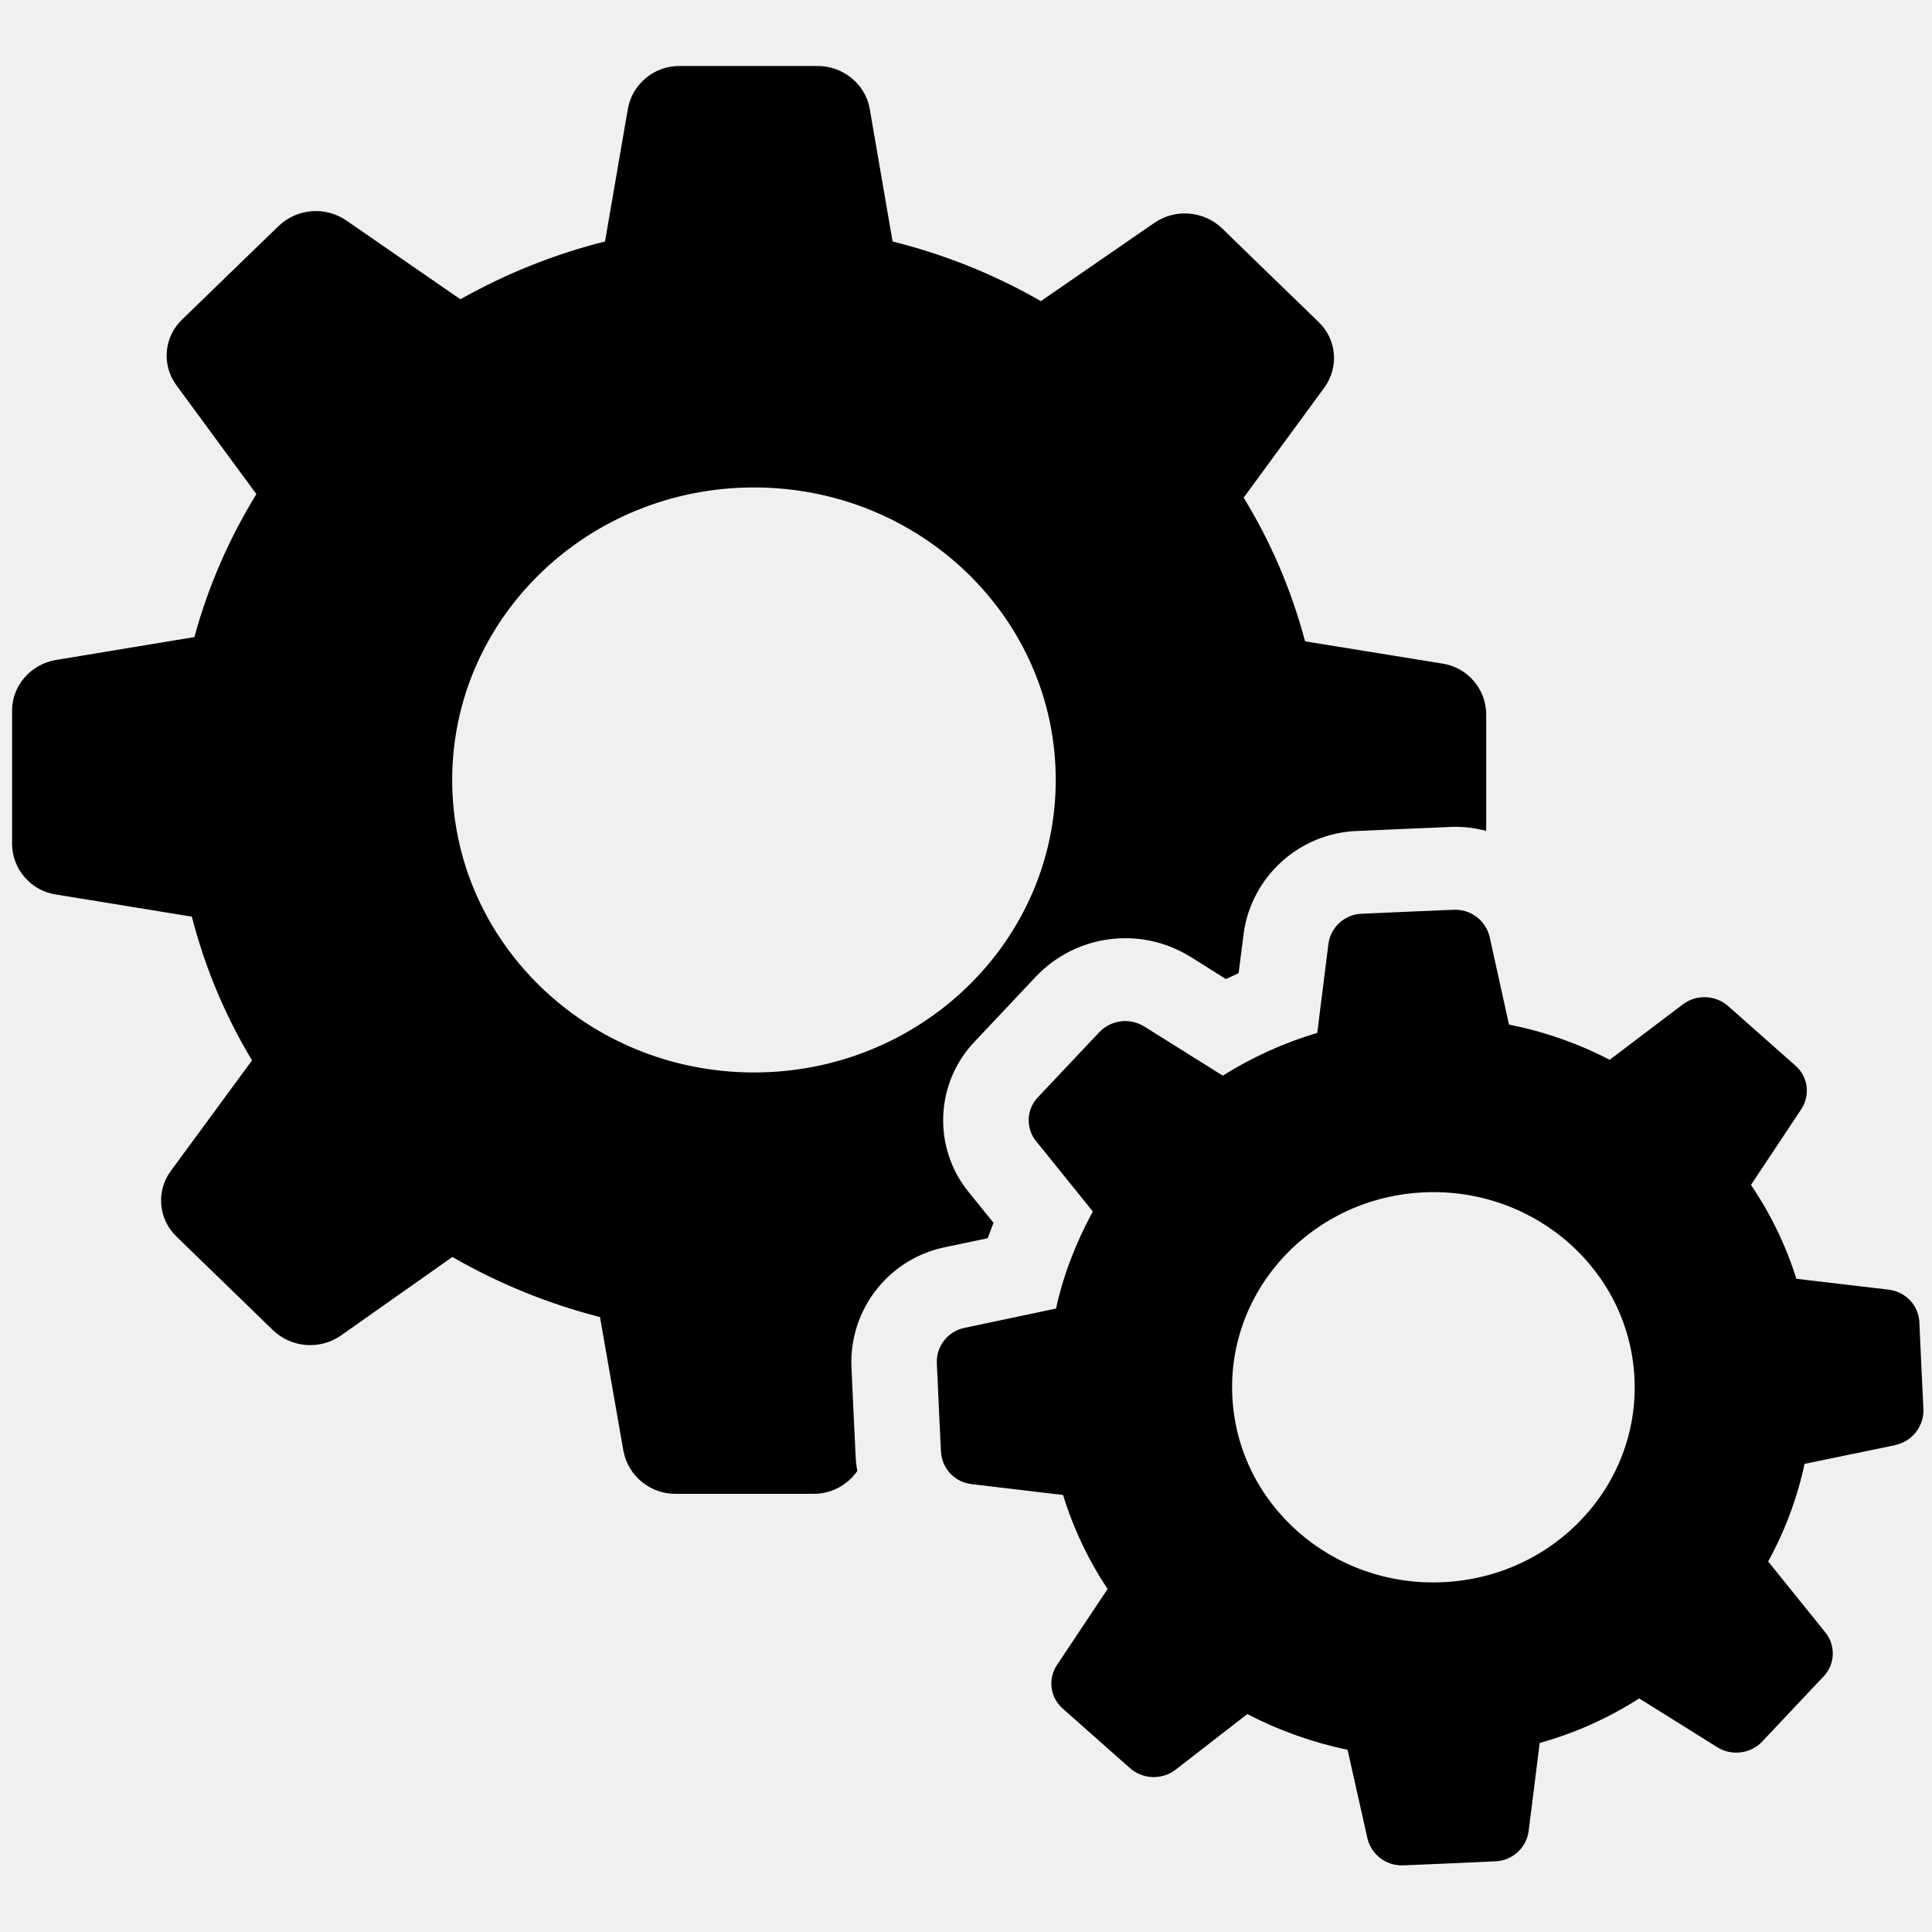
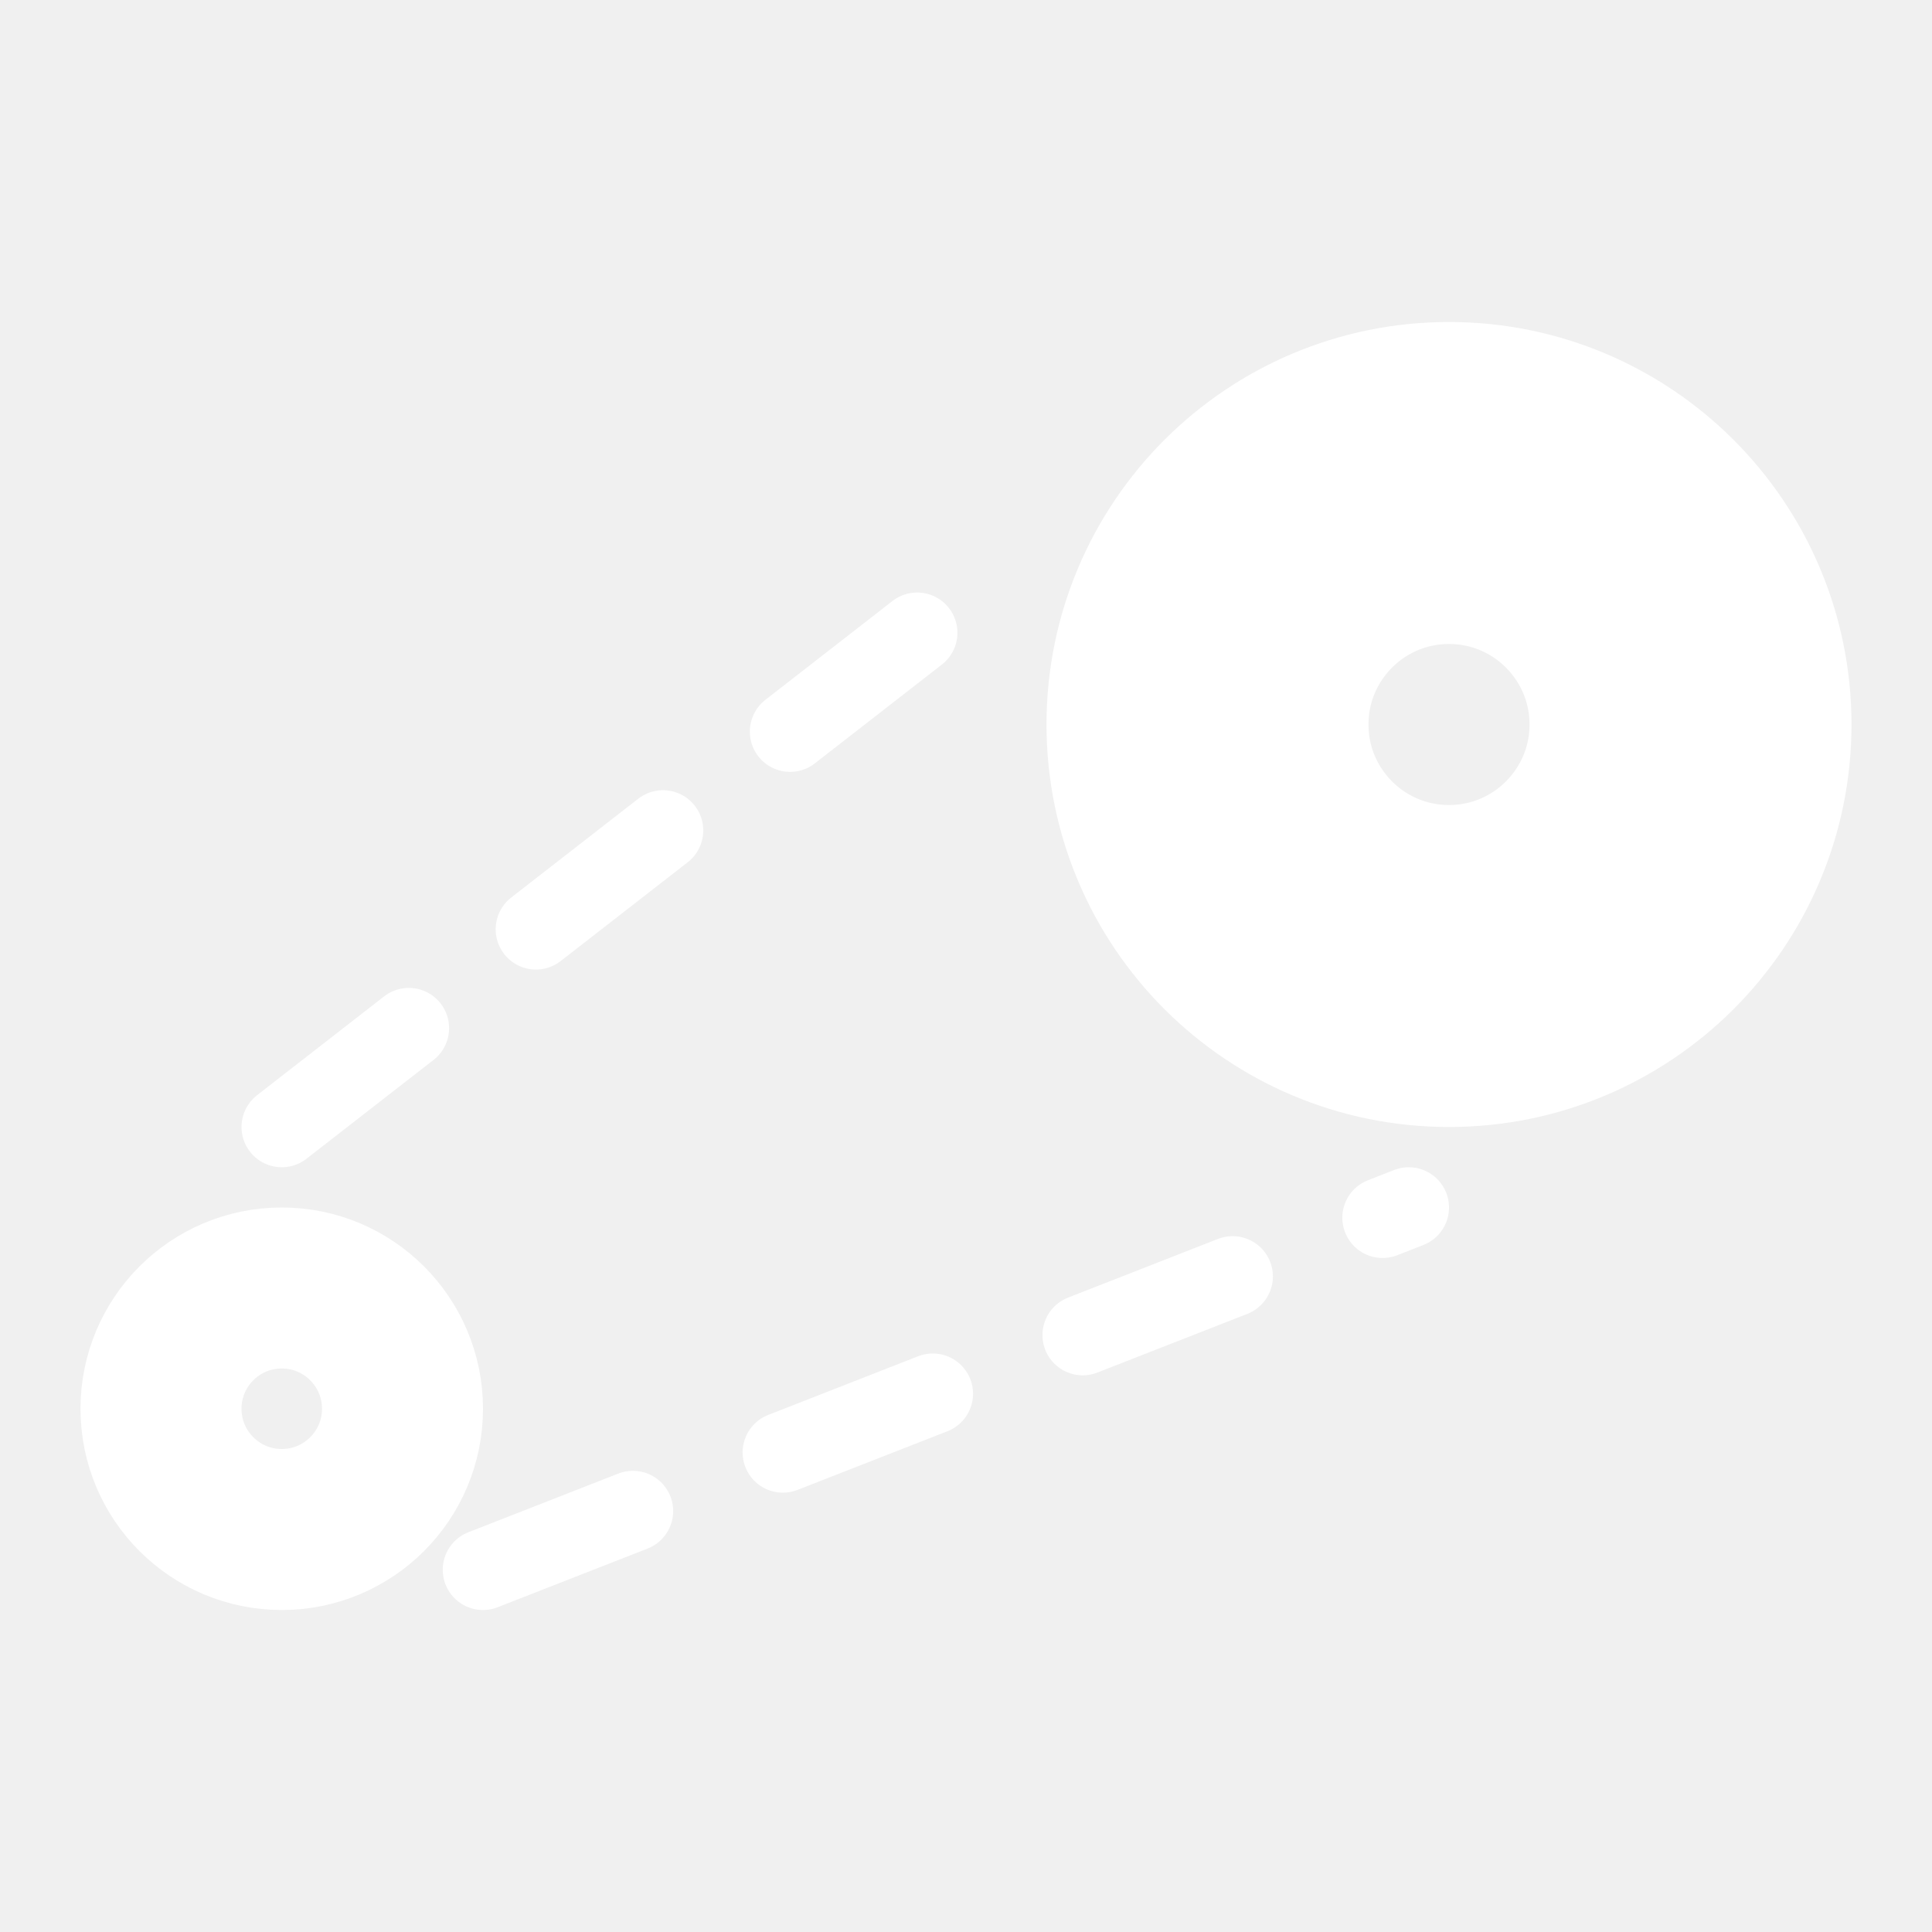
- <svg xmlns="http://www.w3.org/2000/svg" version="1.1" viewBox="0 0 20 20">
-   <path d="M19.62 14.96l-.939.194a3.715 3.715 0 01-.377 1.01l.592.735a.345.345 0 01-.017.454l-.319.338-.318.338a.372.372 0 01-.465.058l-.808-.505c-.313.2-.657.357-1.03.461l-.115.915a.36.36 0 01-.346.31l-.474.022-.475.02a.365.365 0 01-.373-.278l-.206-.918a4.063 4.063 0 01-1.038-.37l-.745.578a.373.373 0 01-.468-.017l-.349-.309-.349-.309a.345.345 0 01-.06-.45l.525-.788a3.72 3.72 0 01-.461-.973l-.944-.112a.357.357 0 01-.32-.335l-.022-.46-.021-.46a.358.358 0 01.287-.363l.947-.2c.077-.356.212-.694.381-1.005l-.587-.727a.345.345 0 01.017-.454l.319-.338.319-.338a.372.372 0 01.464-.058l.813.509c.3-.188.631-.34.978-.442l.116-.924a.36.36 0 01.345-.31l.475-.021.475-.02a.365.365 0 01.373.278l.201.91c.368.074.717.196 1.042.365l.758-.574a.373.373 0 01.468.017l.349.309.349.309c.13.114.155.305.06.45l-.521.784c.202.298.36.624.47.972l.953.112c.176.021.311.16.32.335l.021.46.022.46a.369.369 0 01-.292.354zm-6.863-.507c.052 1.115 1.026 1.977 2.176 1.926 1.15-.05 2.04-.995 1.987-2.11-.052-1.114-1.026-1.976-2.176-1.926-1.15.051-2.04.996-1.987 2.11zm2.306-5.894c-.019 0-.038 0-.056.002l-.475.02-.475.021a1.232 1.232 0 00-1.183 1.061v.003l-.052.409-.132.06-.365-.23-.003-.001a1.277 1.277 0 00-1.595.202l-.318.338-.319.338a1.18 1.18 0 00-.063 1.558l.003.003.255.316a4.65 4.65 0 00-.06.159l-.429.09a1.215 1.215 0 00-.982 1.239l.021.46.022.46c.002.054.008.108.018.16a.548.548 0 01-.456.237H6.994a.546.546 0 01-.54-.442l-.243-1.388a6.068 6.068 0 01-1.528-.622l-1.156.815a.558.558 0 01-.7-.056l-.5-.485-.501-.486a.516.516 0 01-.058-.678l.841-1.145a5.557 5.557 0 01-.623-1.488L.58 9.26a.534.534 0 01-.455-.523V7.355c0-.255.192-.48.455-.523l1.432-.237a5.687 5.687 0 01.642-1.48l-.828-1.127a.516.516 0 01.058-.679l.5-.485.502-.486a.558.558 0 01.7-.055l1.18.815c.463-.261.97-.467 1.497-.598L6.5 1.125a.54.54 0 01.54-.442H8.464c.263 0 .494.187.539.442L9.24 2.5a5.98 5.98 0 011.535.617l1.175-.81a.558.558 0 01.7.056l.5.486.501.485c.187.18.212.467.058.679l-.835 1.139c.283.46.495.958.636 1.487l1.419.23a.534.534 0 01.456.523v1.209a1.279 1.279 0 00-.323-.042zM7.805 5.046c-1.725 0-3.124 1.355-3.124 3.028 0 1.672 1.4 3.028 3.124 3.028 1.726 0 3.124-1.356 3.124-3.028 0-1.673-1.398-3.028-3.124-3.028z" />
+ <svg xmlns="http://www.w3.org/2000/svg" viewBox="0 0 24 24" fill="none">
+   <circle cx="18" cy="9" r="3" stroke="#FFFFFF" stroke-width="4" />
+   <circle cx="3.5" cy="17.5" r="1.5" stroke="#FFFFFF" stroke-width="2" />
+   <path d="M6 19.5L17.5 15M3.5 14L12.5 7" stroke="#FFFFFF" stroke-linecap="round" stroke-dasharray="2 2" />
</svg>
